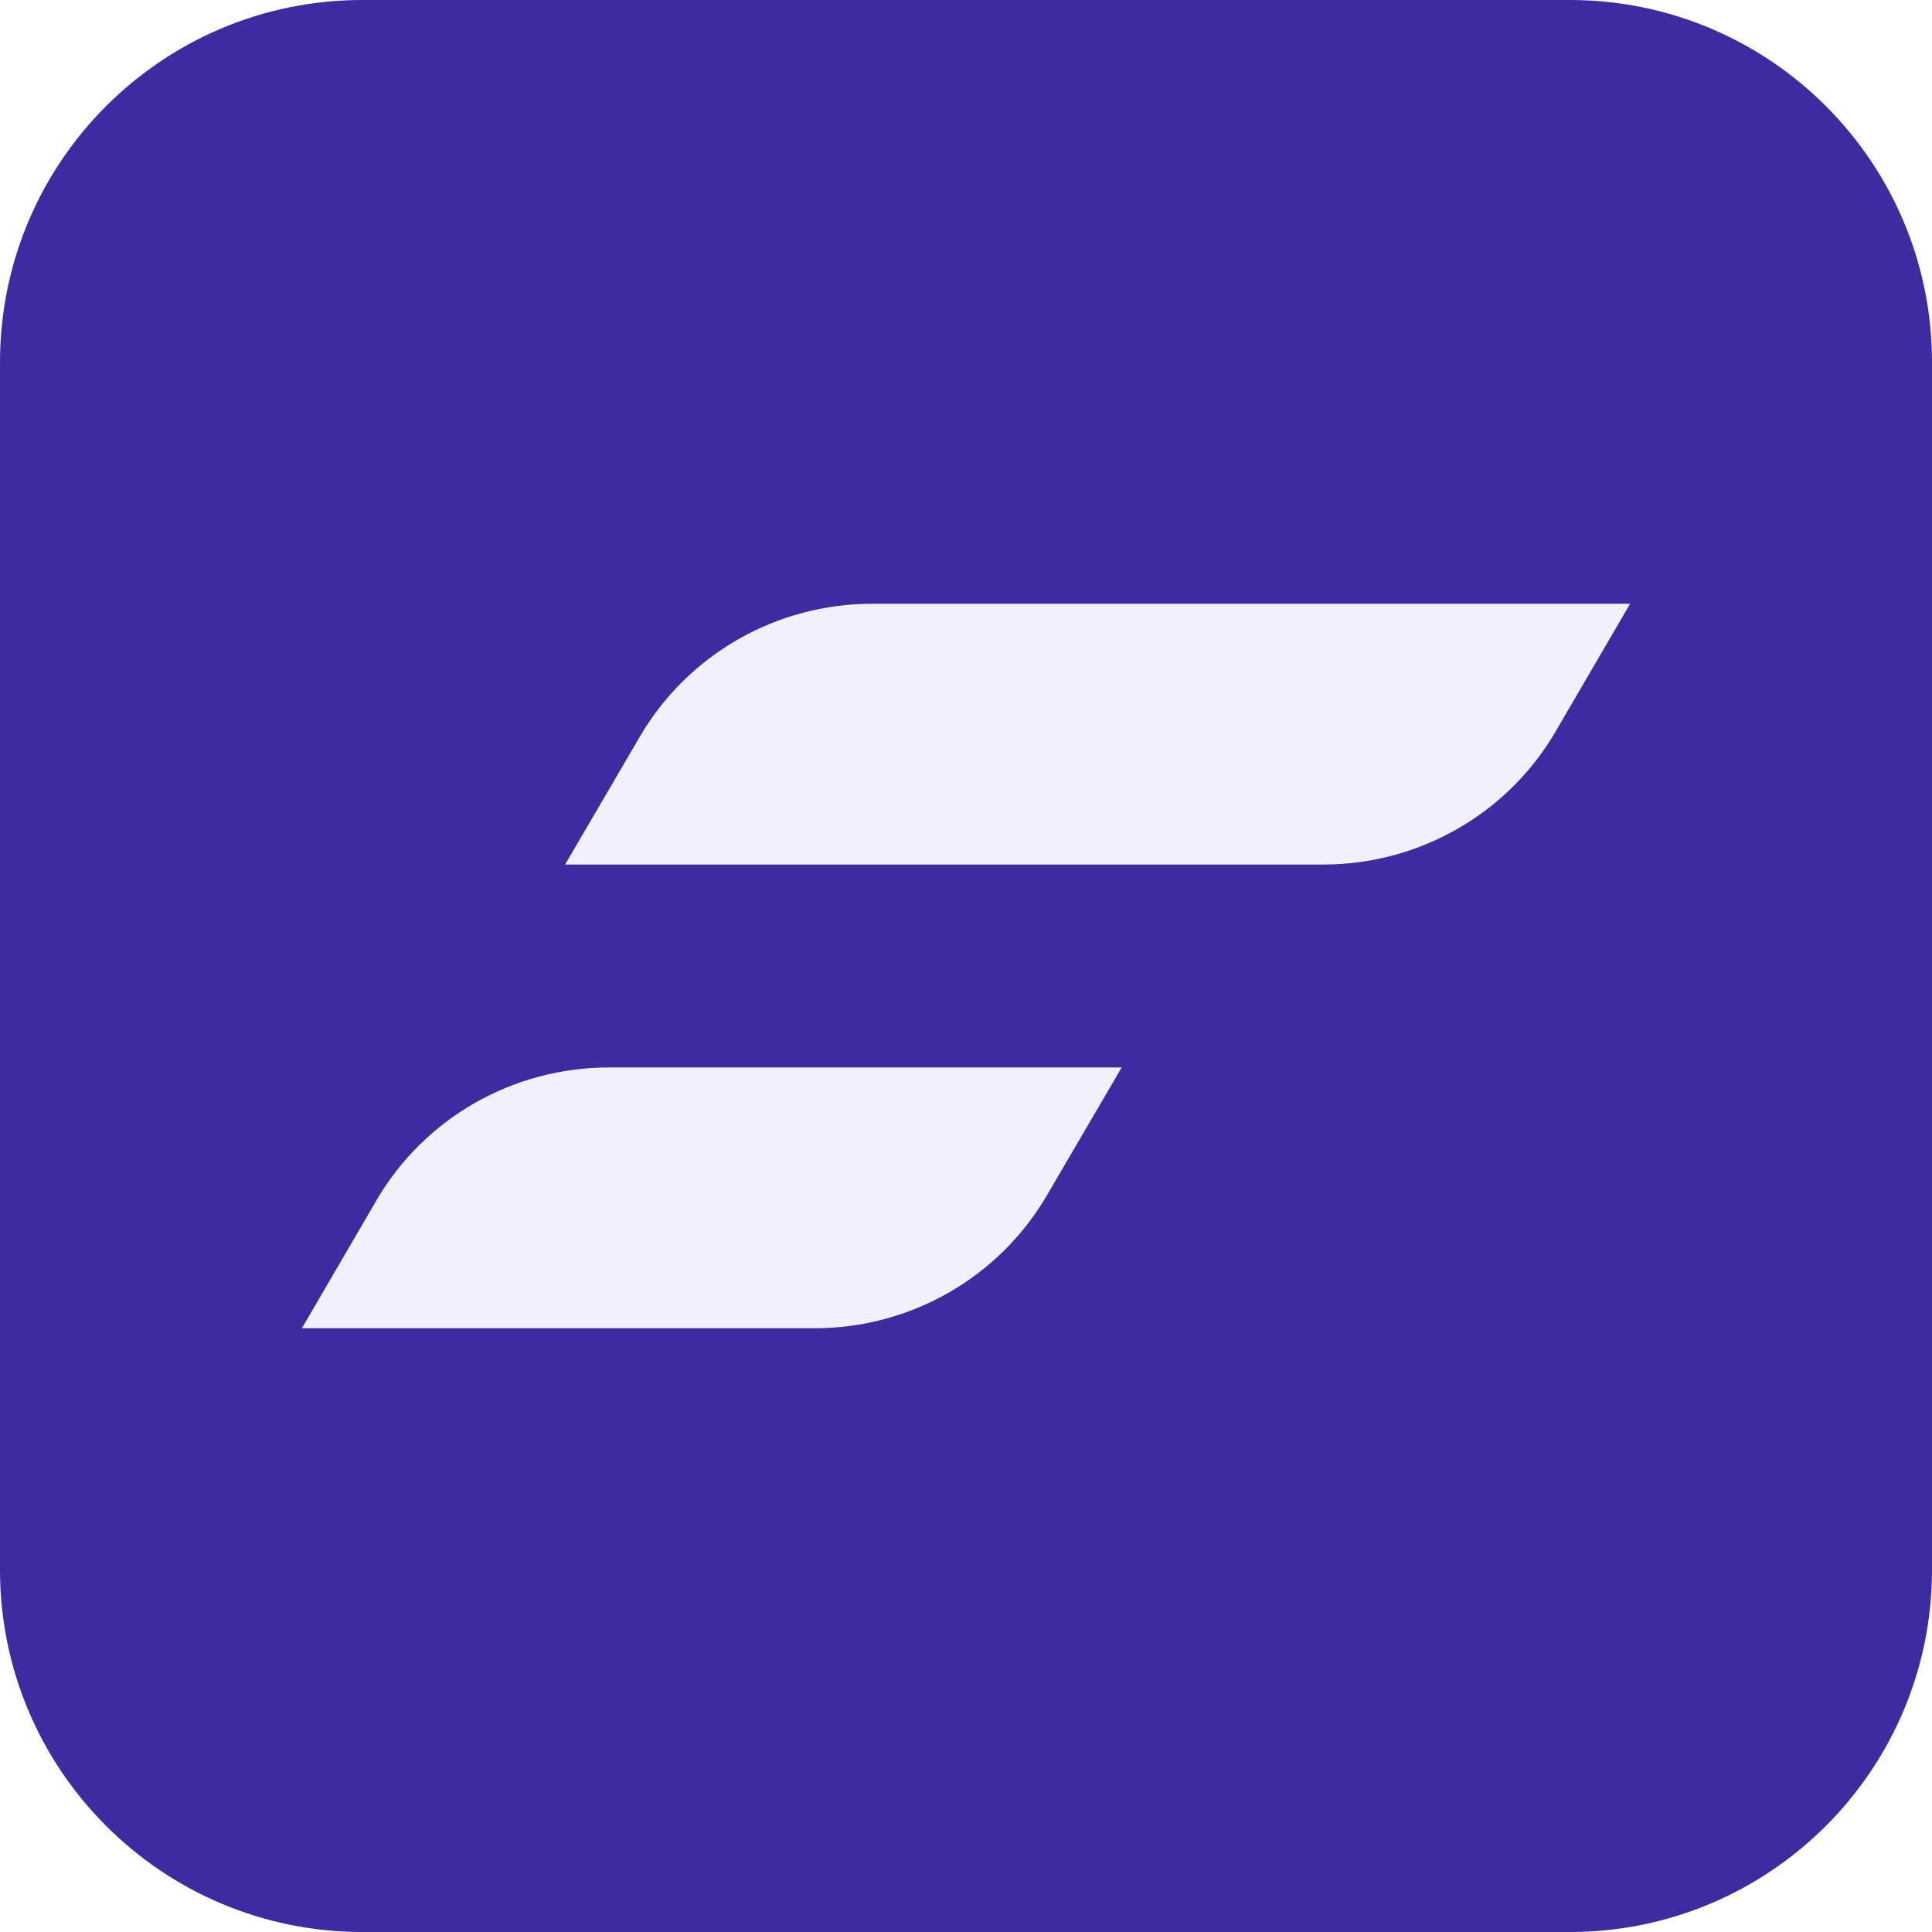
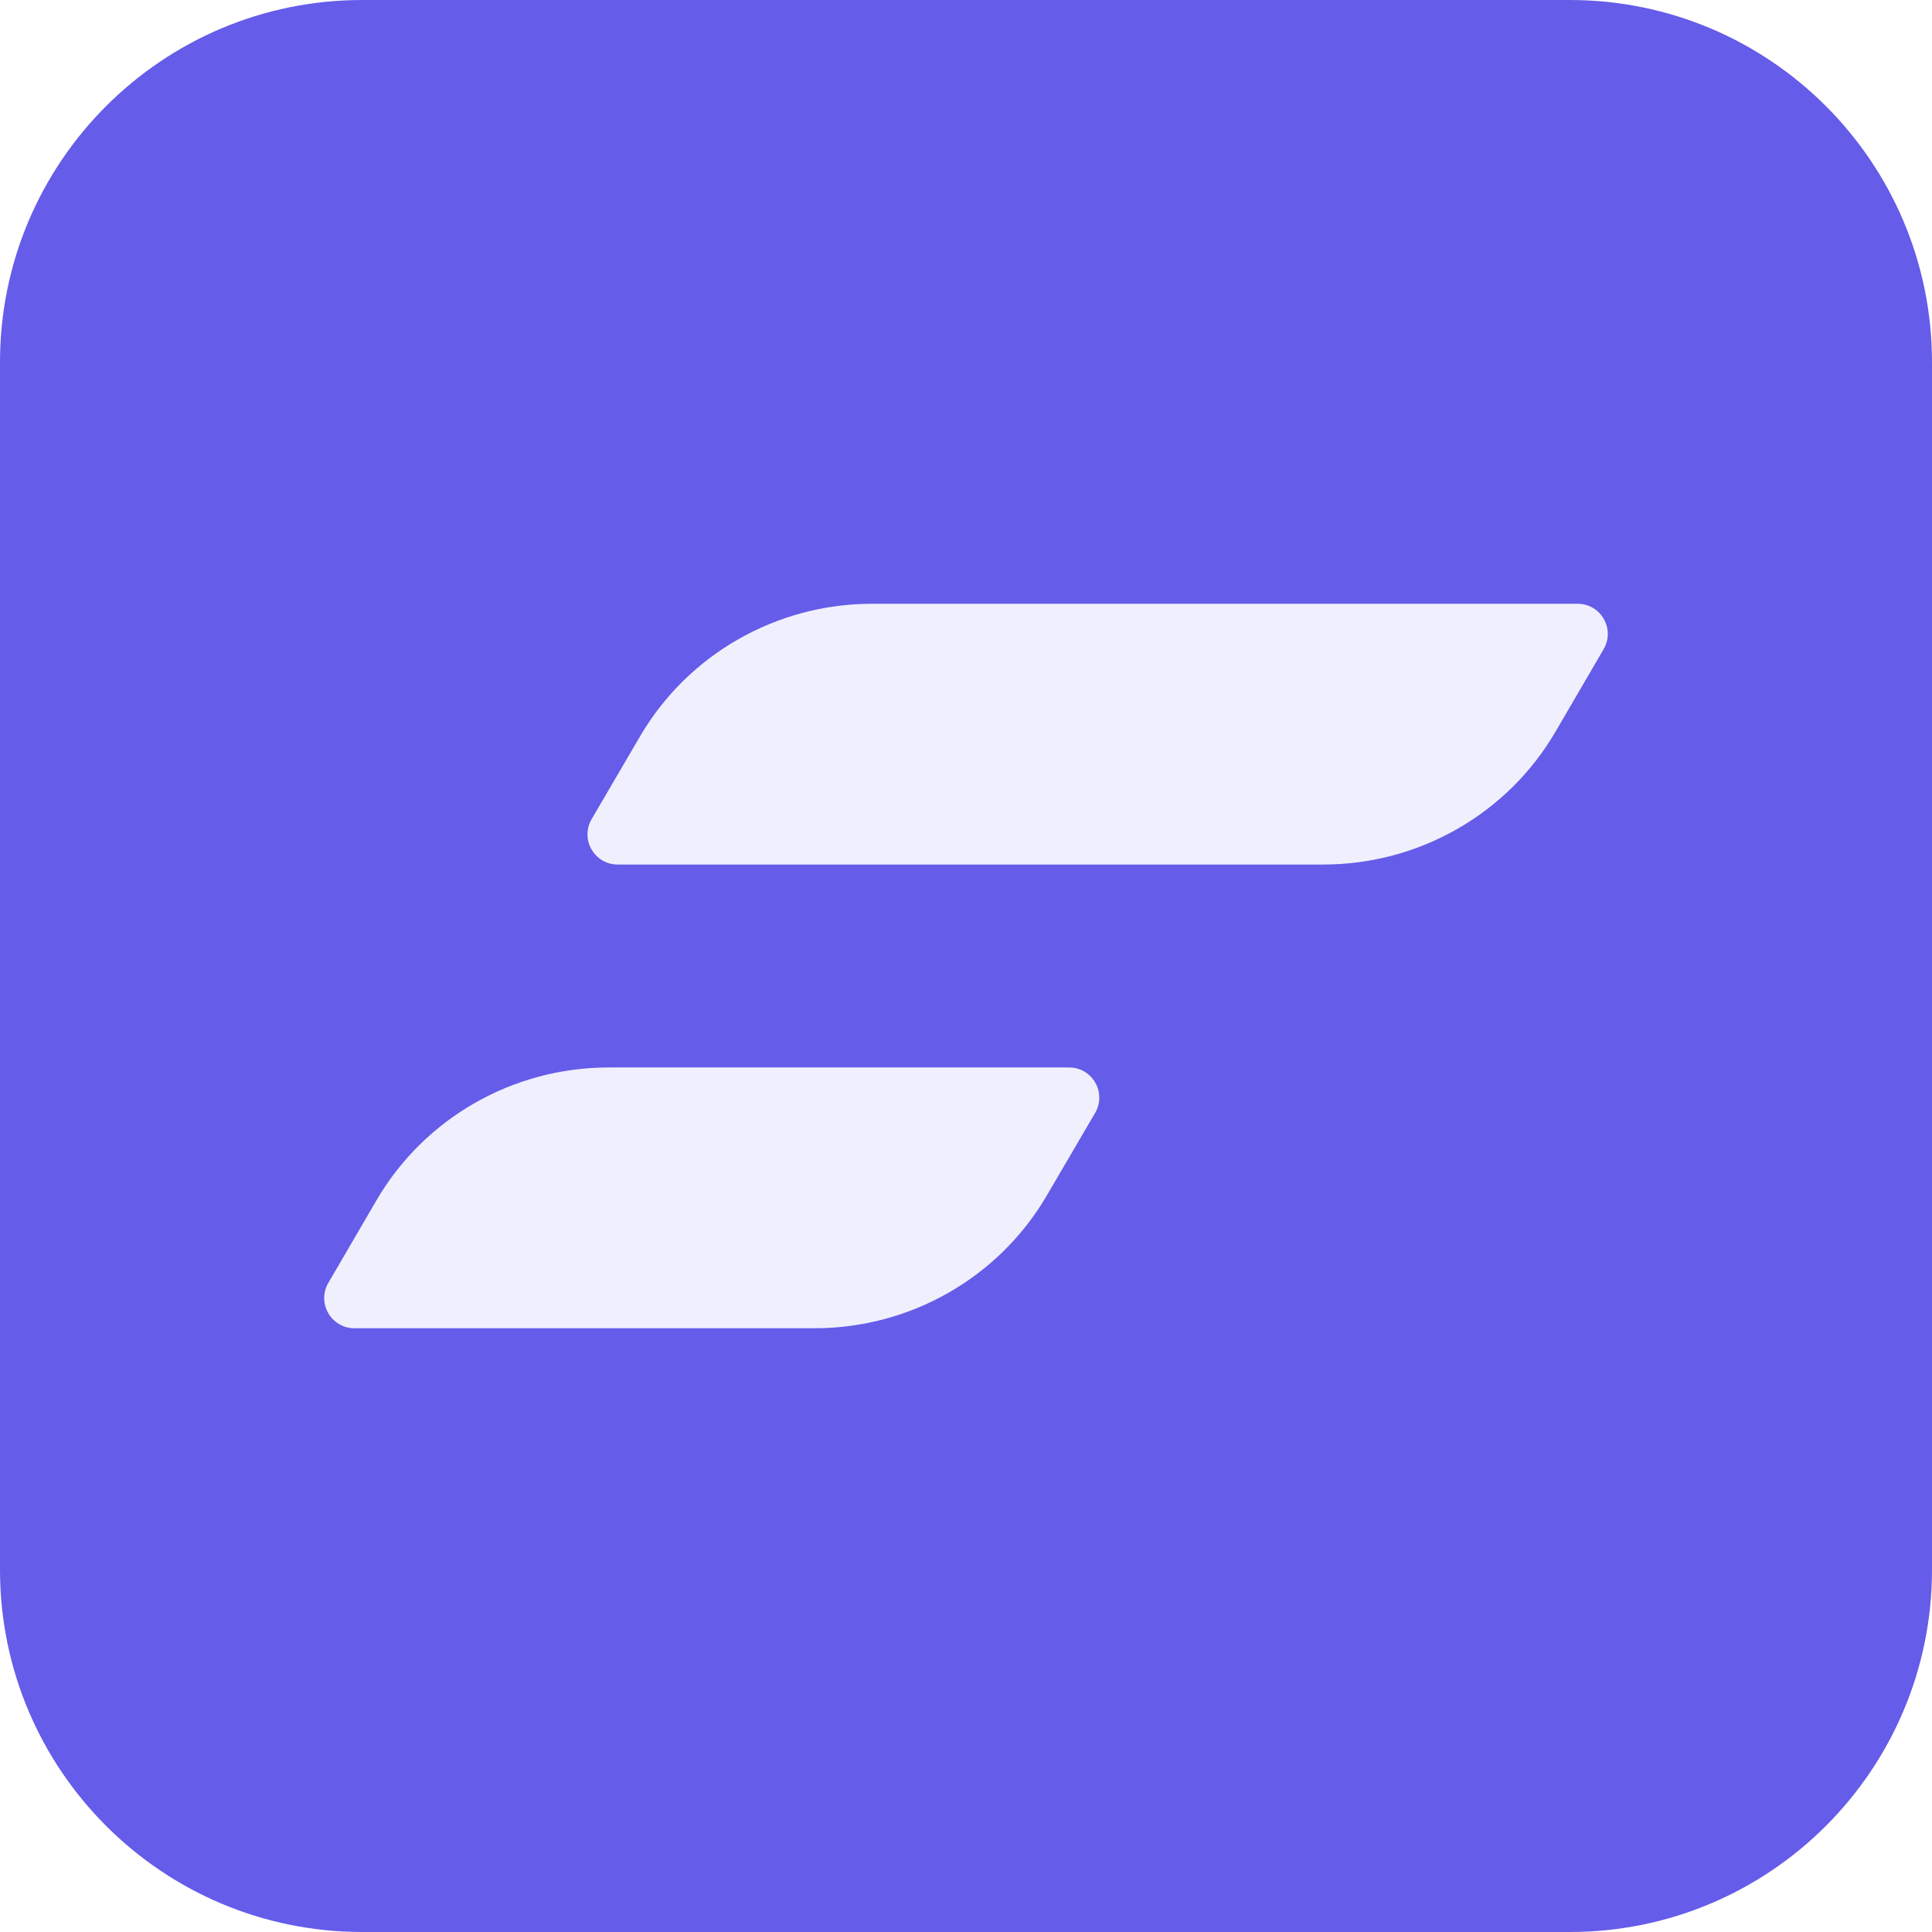
<svg xmlns="http://www.w3.org/2000/svg" width="64" height="64" viewBox="0 0 64 64" fill="none">
-   <rect width="64" height="64" rx="12" fill="#3C2BA1" />
-   <path fill-rule="evenodd" clip-rule="evenodd" d="M18.719 28.639L21.203 24.391C22.793 21.673 25.723 20.001 28.892 20H54L51.528 24.238C49.94 26.962 47.007 28.639 43.833 28.639H18.719ZM10 44L12.472 39.761C14.06 37.038 16.993 35.361 20.167 35.361H37.158L34.673 39.609C33.083 42.327 30.153 44 26.983 44H10Z" fill="#F3F0FE" />
+   <rect width="64" height="64" rx="12" fill="#655CE9" />
+   <path fill-rule="evenodd" clip-rule="evenodd" d="M19.599 27.134L21.203 24.391C22.793 21.673 25.723 20.001 28.892 20H52.259C53.031 20 53.512 20.837 53.123 21.504L51.528 24.238C49.94 26.962 47.007 28.639 43.833 28.639H20.462C19.69 28.639 19.209 27.801 19.599 27.134ZM10.877 42.496L12.472 39.761C14.06 37.038 16.993 35.361 20.167 35.361H35.414C36.187 35.361 36.667 36.199 36.278 36.866L34.673 39.609C33.083 42.327 30.153 44 26.983 44H11.741C10.969 44 10.488 43.163 10.877 42.496Z" fill="#F0EFFE" />
</svg>
